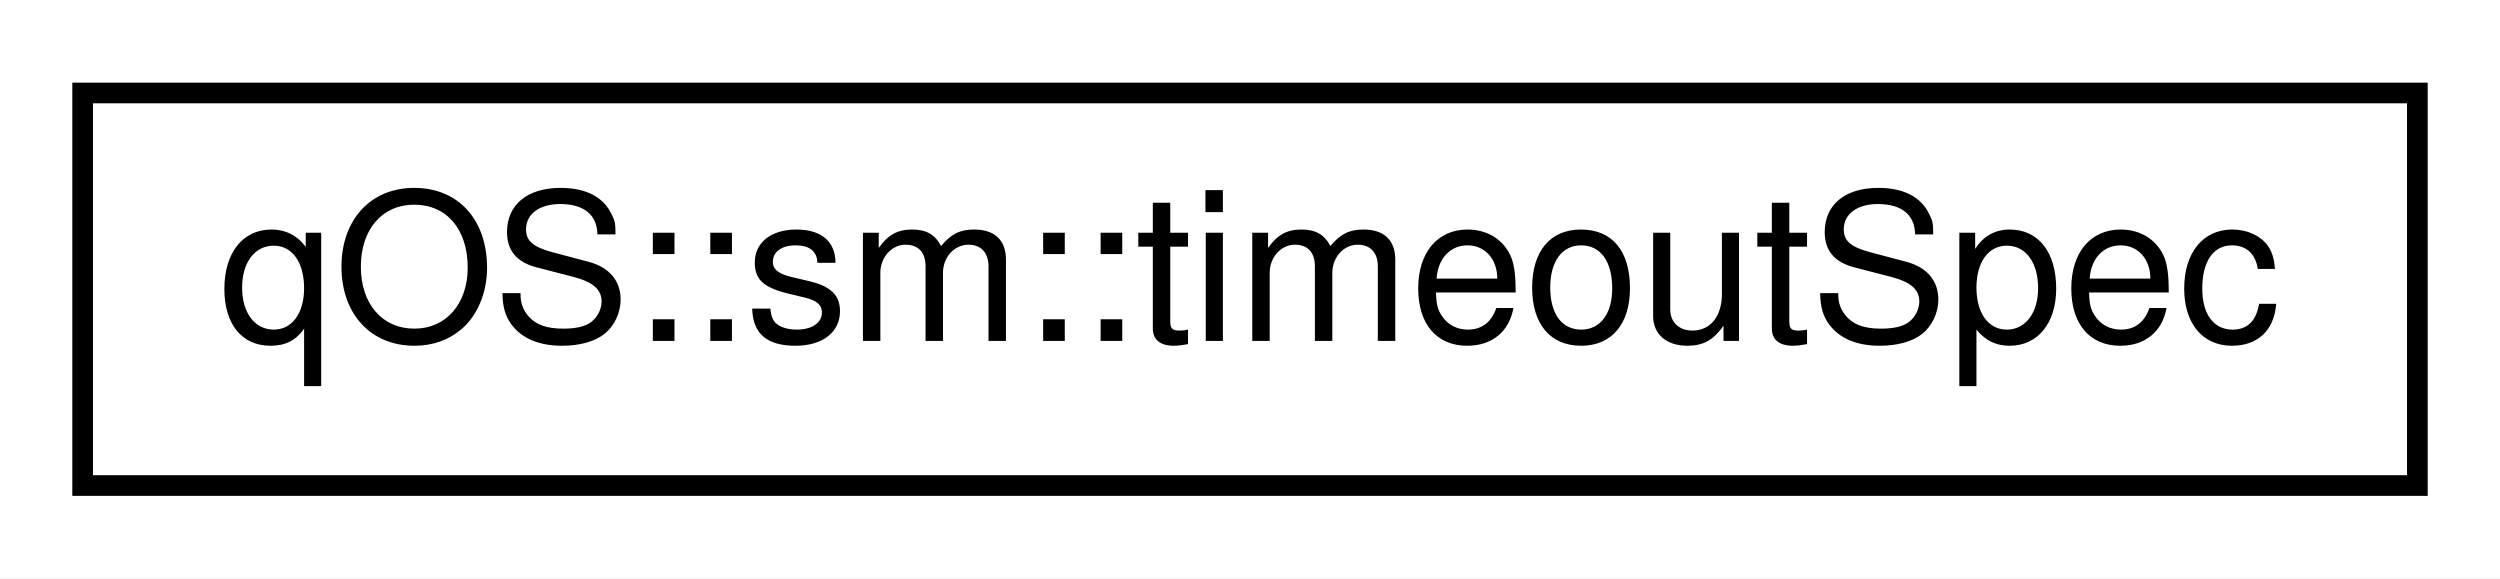
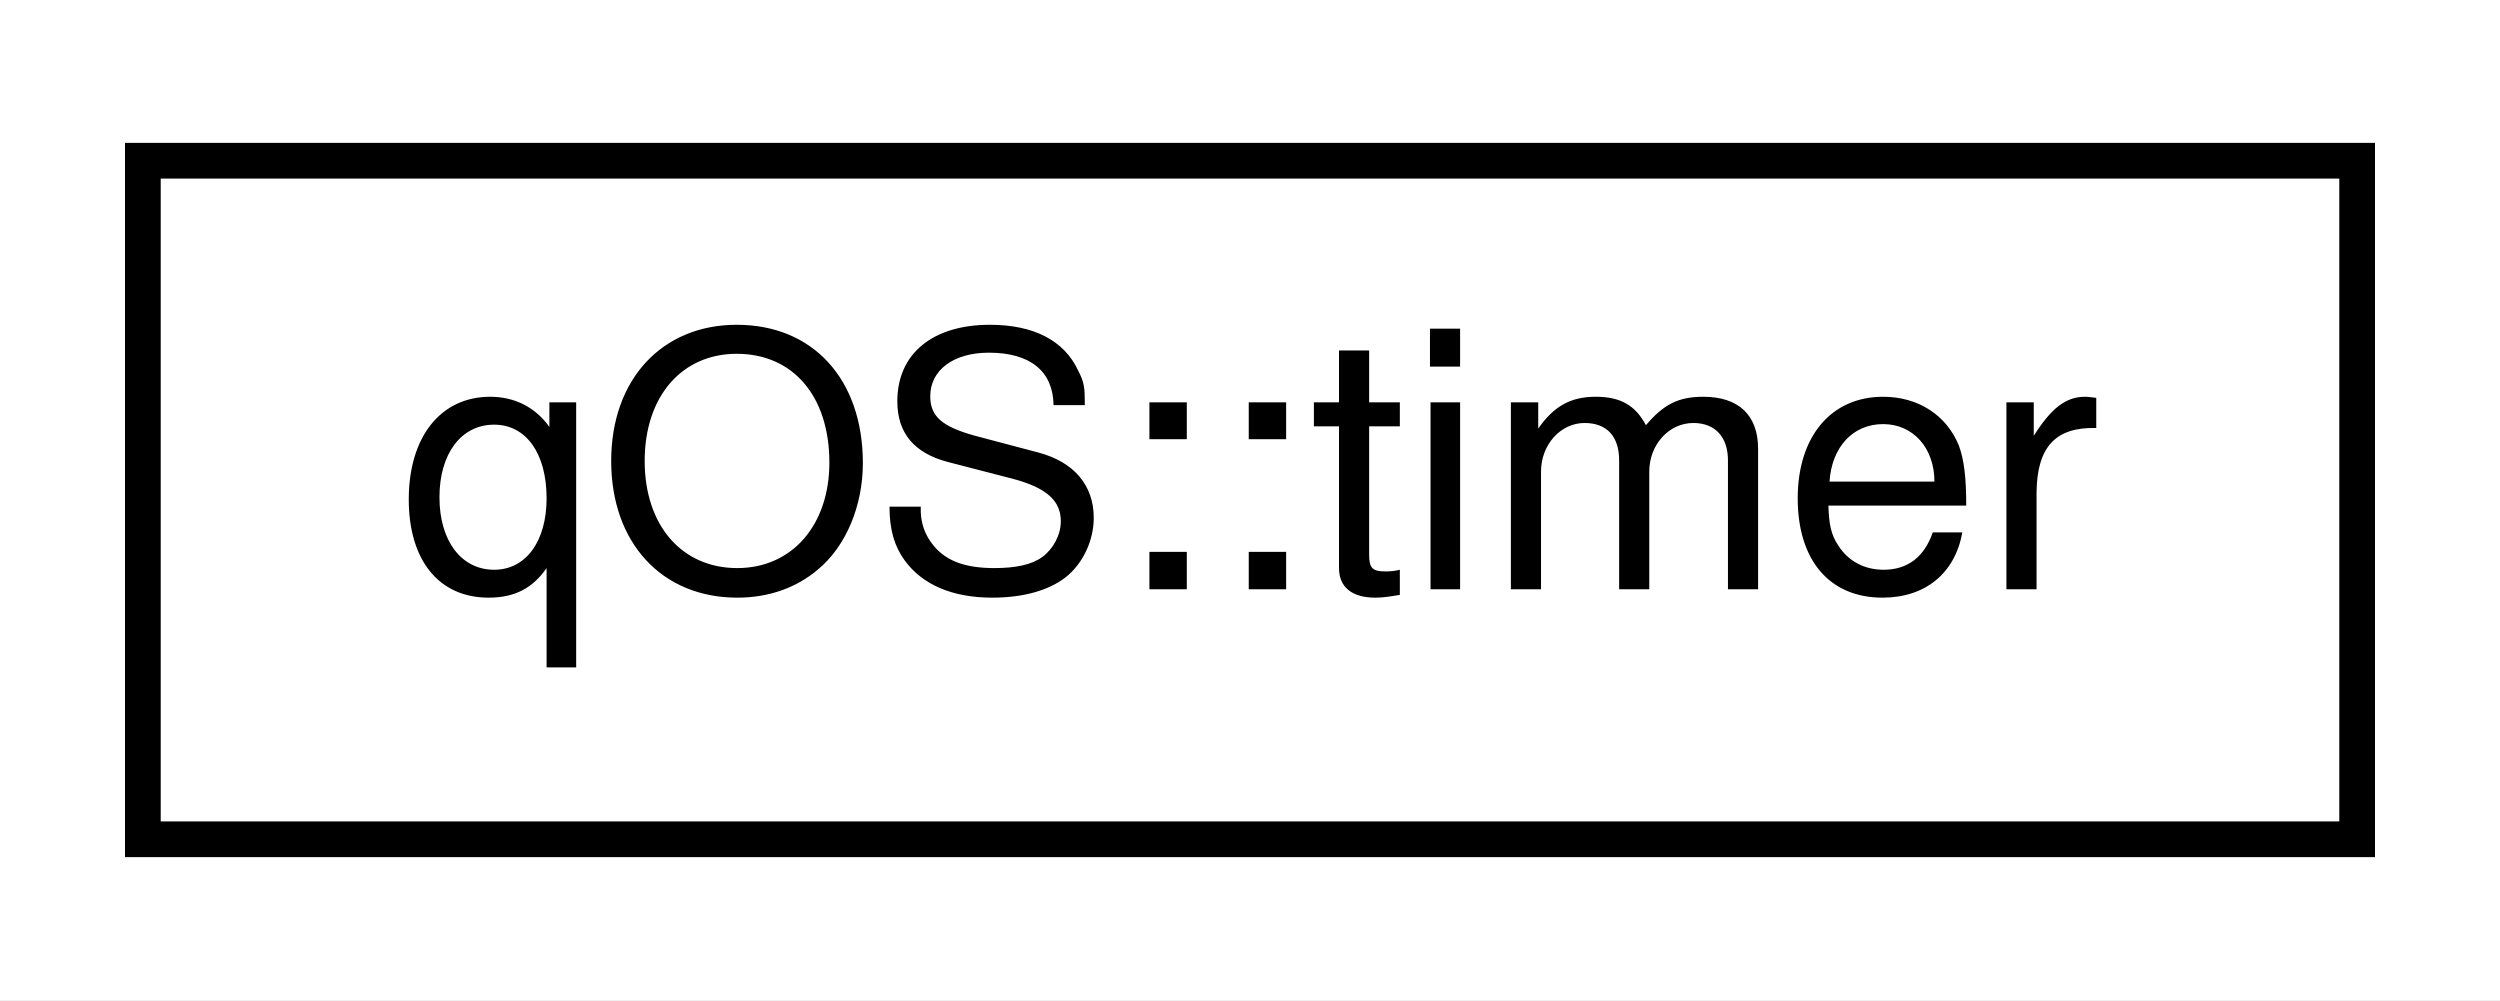
- <svg xmlns="http://www.w3.org/2000/svg" xmlns:xlink="http://www.w3.org/1999/xlink" width="121pt" height="28pt" viewBox="0.00 0.00 121.00 28.00">
+ <svg xmlns="http://www.w3.org/2000/svg" xmlns:xlink="http://www.w3.org/1999/xlink" width="70pt" height="28pt" viewBox="0.00 0.00 70.00 28.00">
  <g id="graph0" class="graph" transform="scale(1 1) rotate(0) translate(4 24)">
-     <polygon fill="white" stroke="transparent" points="-4,4 -4,-24 117,-24 117,4 -4,4" />
+     <polygon fill="white" stroke="transparent" points="-4,4 -4,-24 66,-24 66,4 -4,4" />
    <g id="node1" class="node">
      <g id="a_node1">
-         <a xlink:href="classq_o_s_1_1sm_1_1timeout_spec.html" target="_top" xlink:title="A FSM Timeout-specification object.">
-           <polygon fill="white" stroke="black" points="0,-0.5 0,-19.5 113,-19.5 113,-0.5 0,-0.5" />
-           <text text-anchor="middle" x="56.5" y="-7.5" font-family="Helvetica,sans-Serif" font-size="10.00">qOS::sm::timeoutSpec</text>
+         <a xlink:href="classq_o_s_1_1timer.html" target="_top" xlink:title="A non-blocking Timer object.">
+           <polygon fill="white" stroke="black" points="0,-0.5 0,-19.5 62,-19.5 62,-0.5 0,-0.5" />
+           <text text-anchor="middle" x="31" y="-7.5" font-family="Helvetica,sans-Serif" font-size="10.00">qOS::timer</text>
        </a>
      </g>
    </g>
  </g>
</svg>
